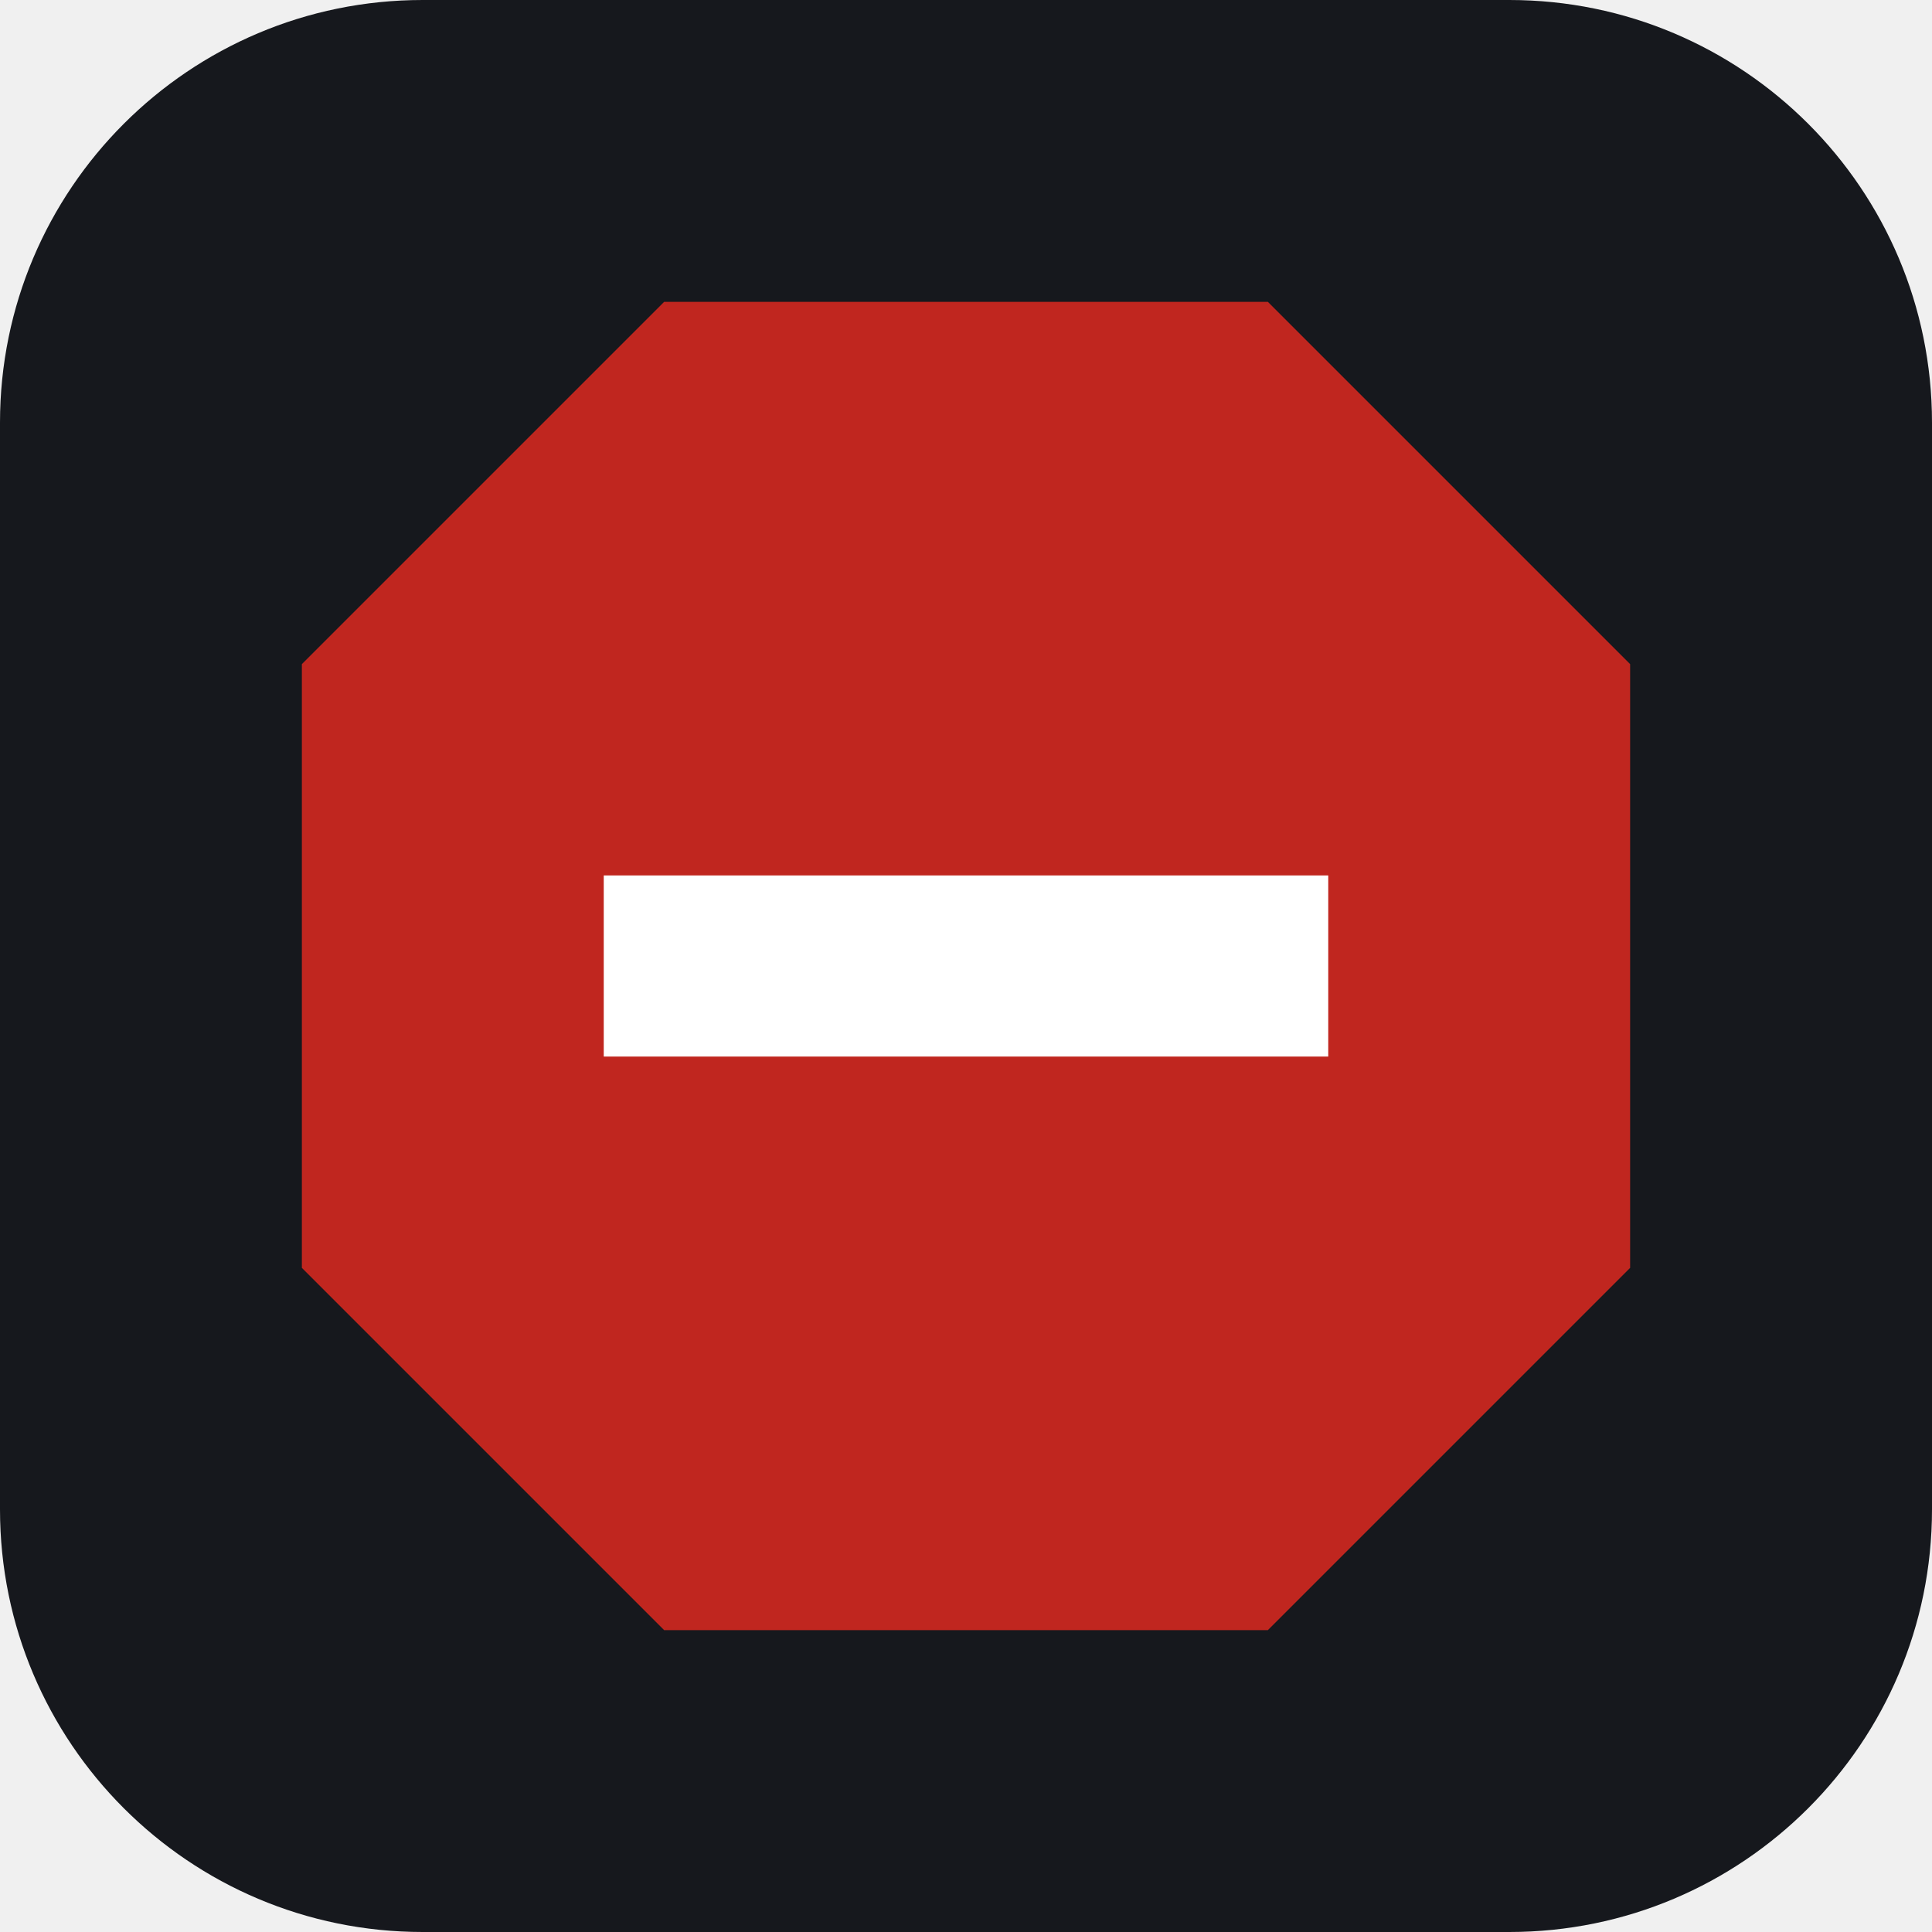
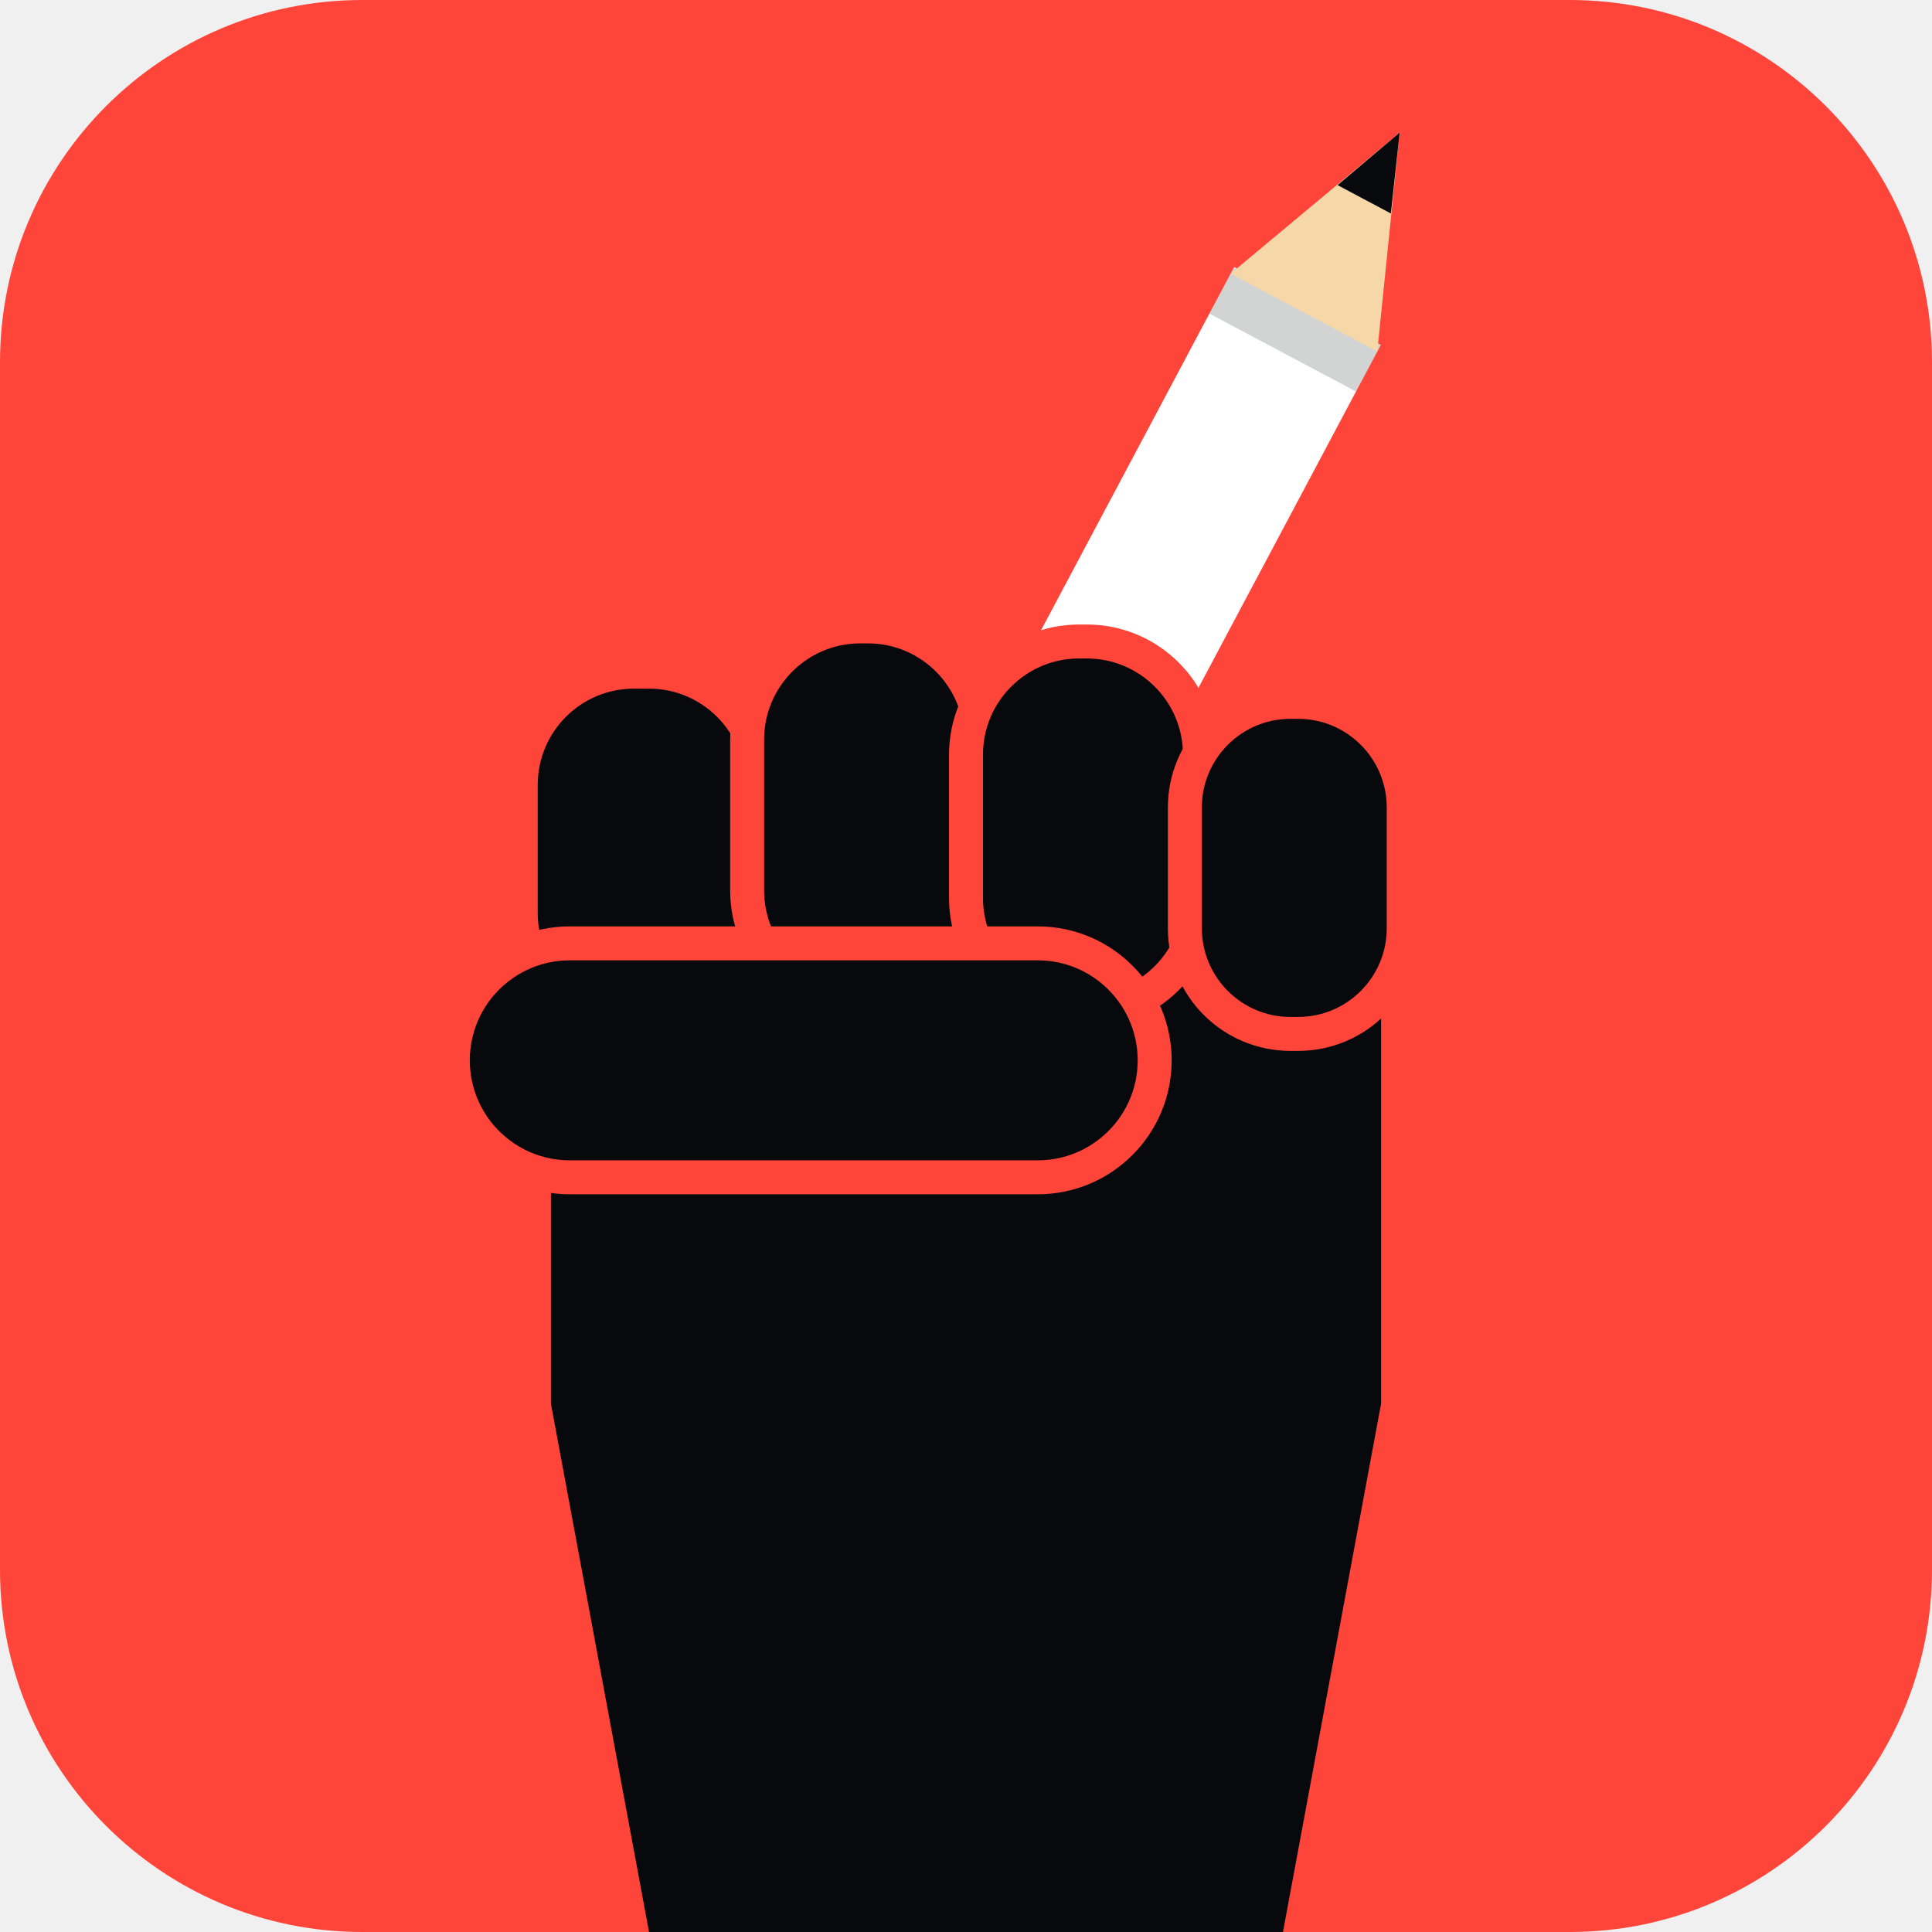
- <svg xmlns="http://www.w3.org/2000/svg" viewBox="0 0 32 32">
-   <rect width="32" height="32" rx="7" fill="#16181d" />
-   <polygon points="11,5 21,5 27,11 27,21 21,27 11,27 5,21 5,11" fill="#c0261f" />
-   <rect x="10" y="14.5" width="12" height="3" fill="#fff" />
+ <svg xmlns="http://www.w3.org/2000/svg" viewBox="0 0 512 512">
+   <defs>
+     <clipPath id="c">
+       <rect width="512" height="512" rx="96" />
+     </clipPath>
+   </defs>
+   <g clip-path="url(#c)">
+     <rect width="512" height="512" fill="#ff453a" />
+     <g transform="translate(0 0) scale(1)">
+       <g id="mark">
+         <g transform="rotate(28 262 240)">
+           <rect x="240" y="60" width="44" height="190" fill="#ffffff" />
+           <rect x="240" y="60" width="44" height="14" fill="#07090d" opacity="0.18" />
+           <polygon points="240,62 284,62 262,8" fill="#f6d7a7" />
+           <polygon points="254,28 270,28 262,8" fill="#07090d" />
+         </g>
+         <path d="M146 214 H366 V372 L340 512 H172 L146 372 Z" fill="#07090d" />
+         <g fill="#07090d" stroke="#ff453a" stroke-width="9" stroke-linejoin="round">
+           <rect x="138" y="178" width="64" height="94" rx="30" />
+           <rect x="198" y="166" width="62" height="100" rx="30" />
+           <rect x="256" y="170" width="62" height="98" rx="30" />
+           <rect x="314" y="186" width="58" height="88" rx="28" />
+           <rect x="120" y="250" width="186" height="62" rx="31" />
+         </g>
+       </g>
+     </g>
+   </g>
</svg>
